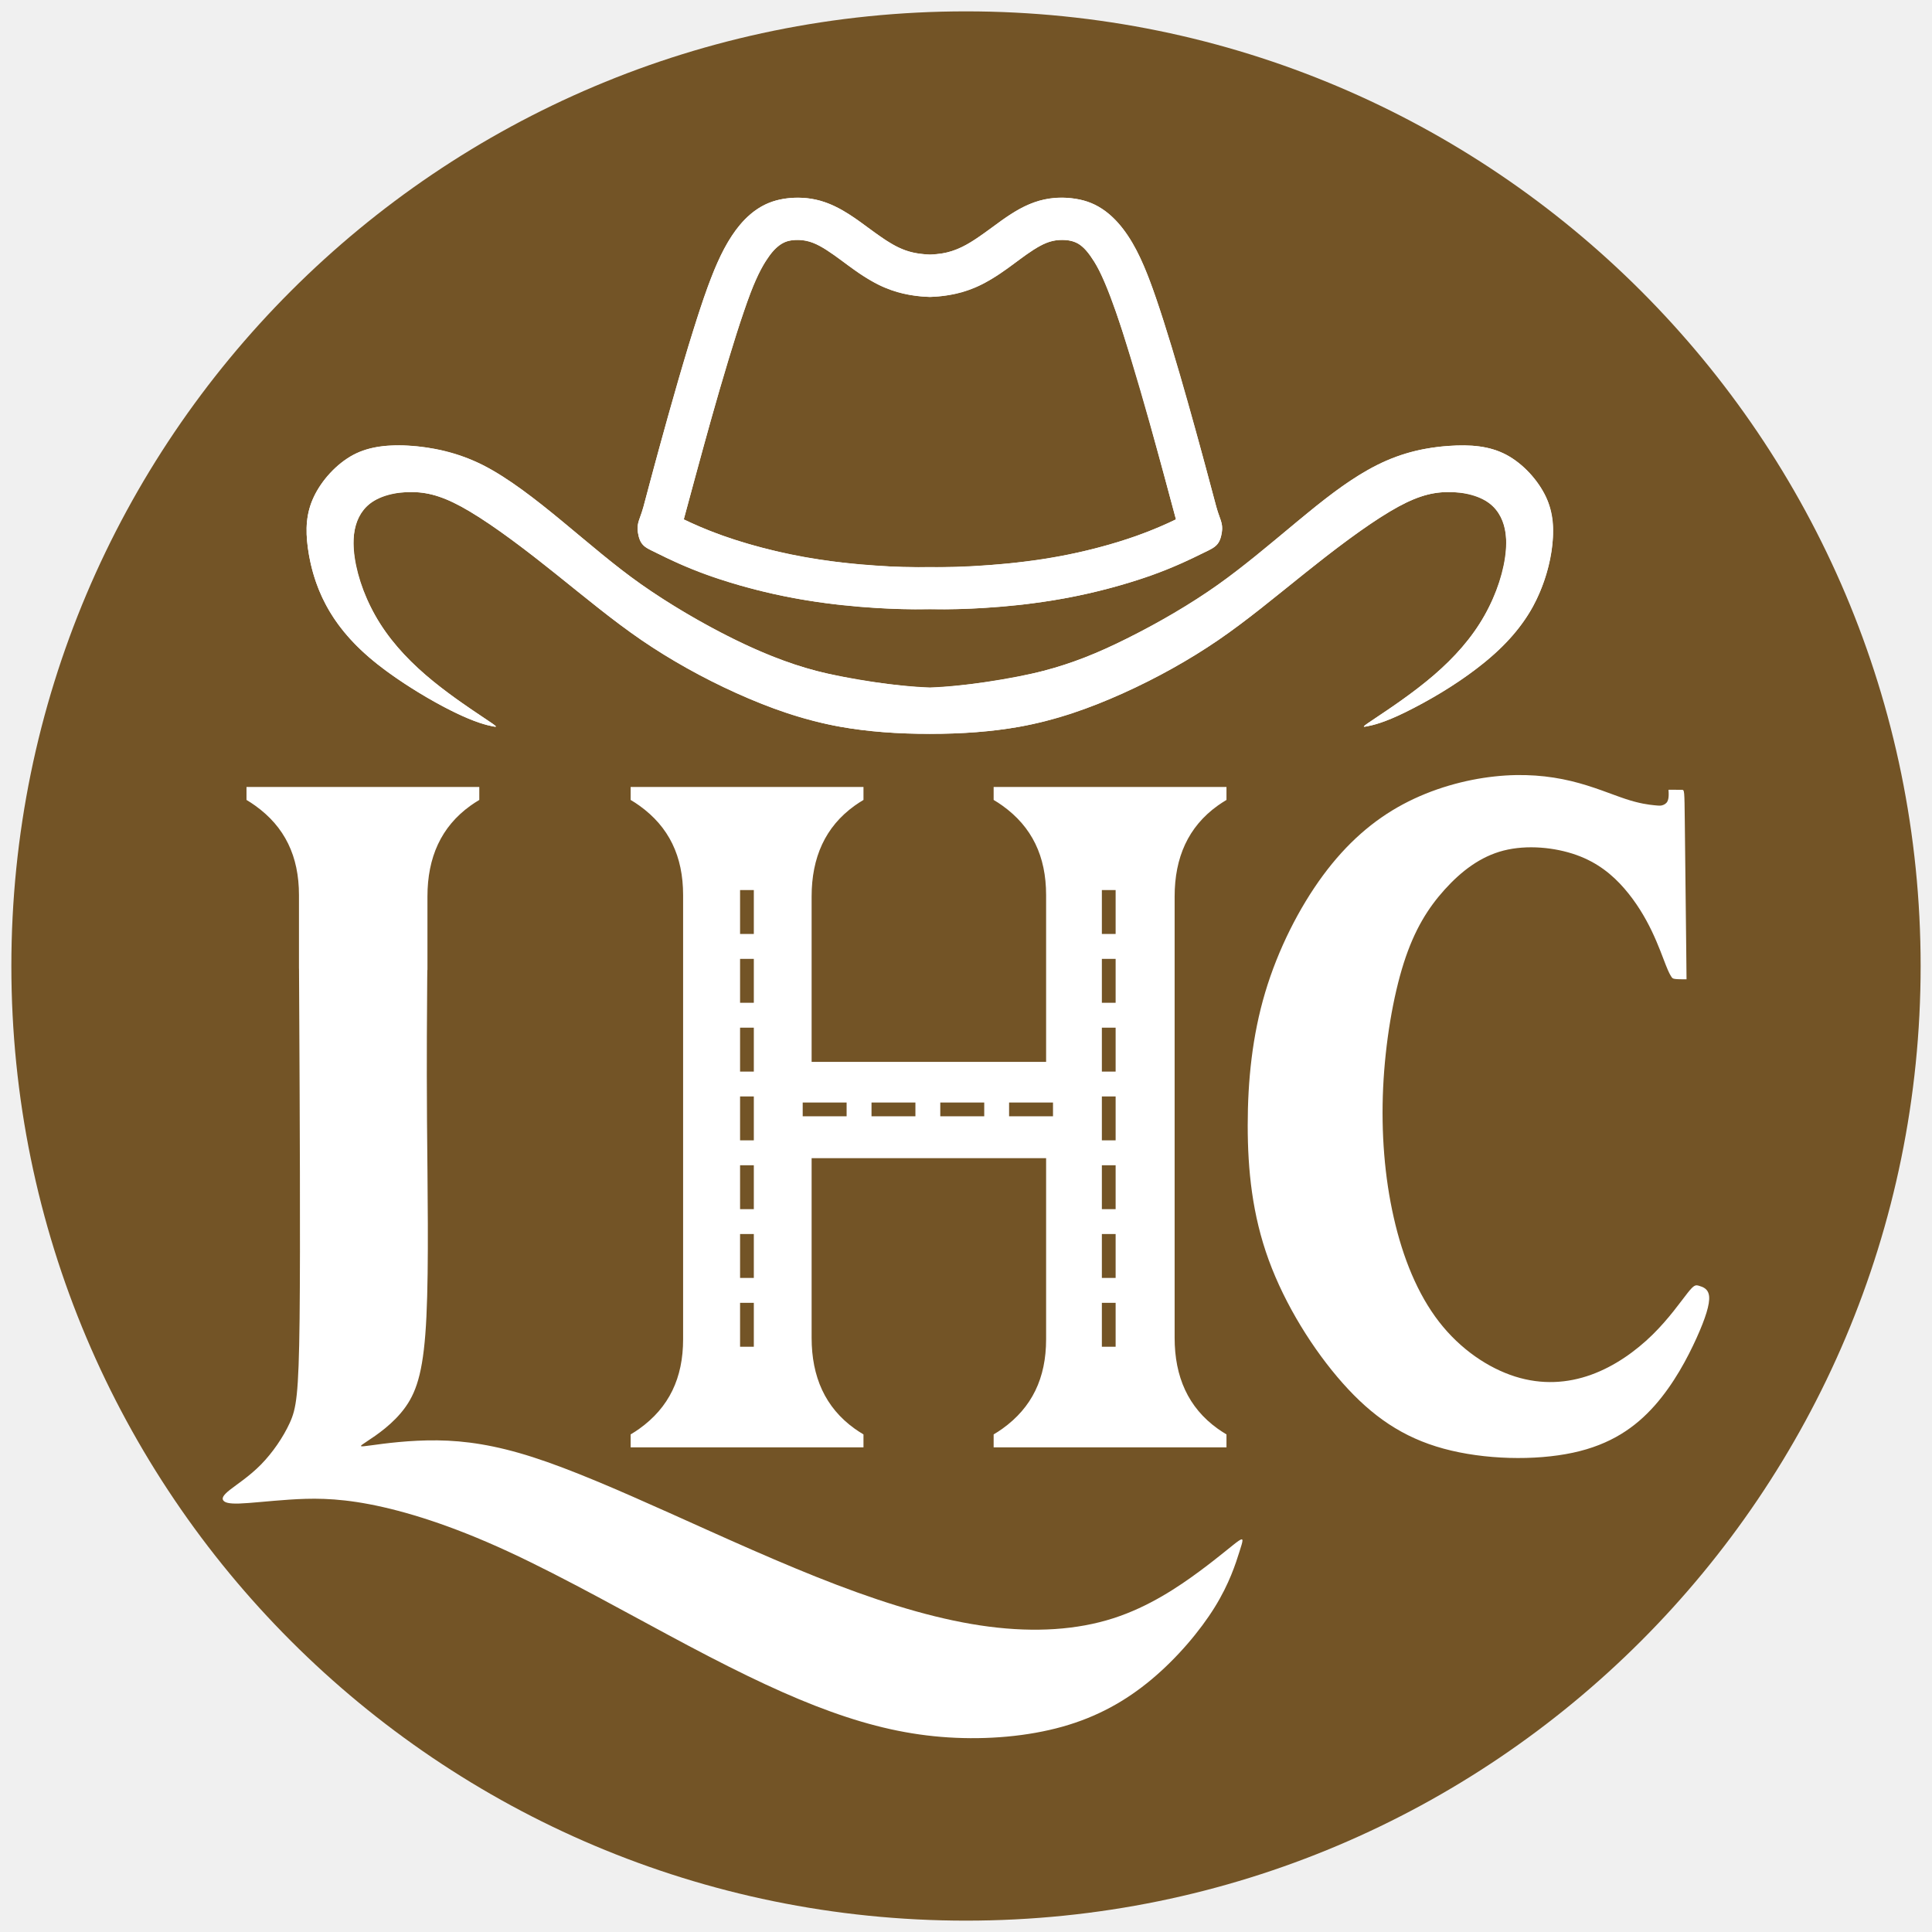
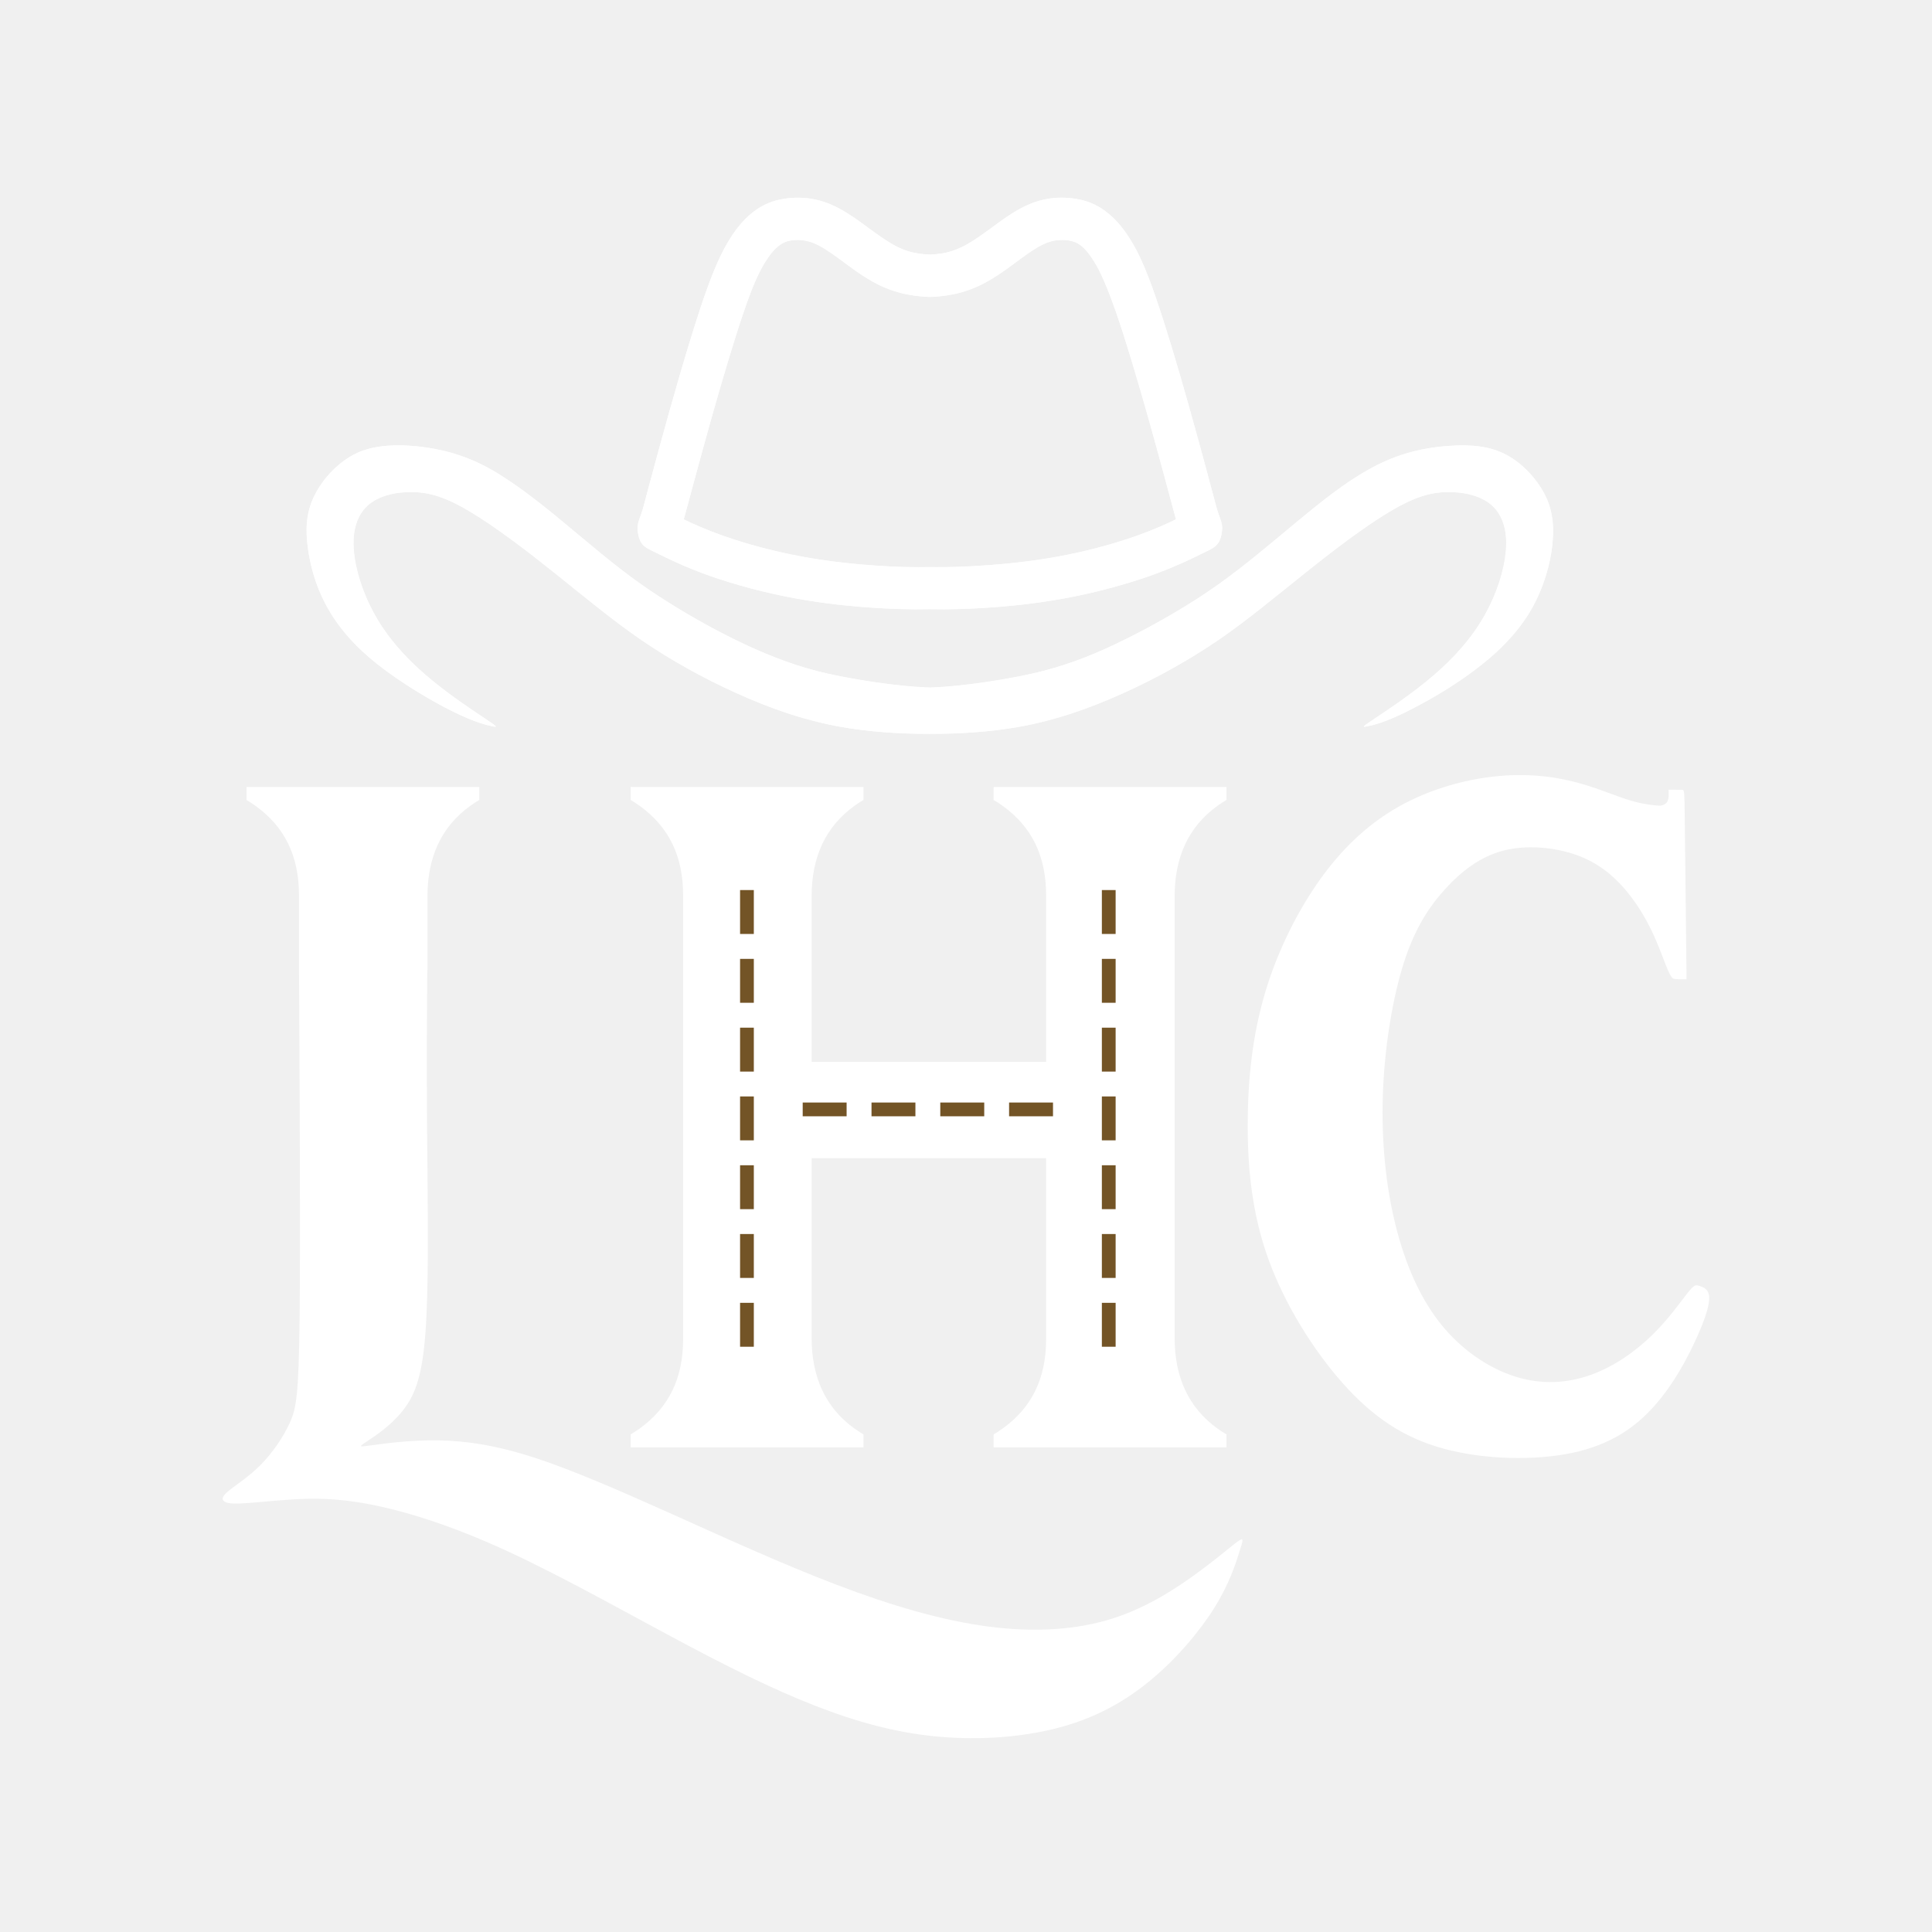
<svg xmlns="http://www.w3.org/2000/svg" width="512" height="512" viewBox="11.4 558.6 170 170">
-   <circle cx="96.4" cy="643.6" r="84" fill="rgb(45.097%, 32.941%, 14.902%)" />
  <path fill-rule="nonzero" fill="#fff" fill-opacity="1" d="M 93.223 584.727 C 92.977 584.719 92.727 584.707 92.477 584.684 C 92.047 584.645 91.512 584.582 90.859 584.434 C 90.203 584.281 89.477 584.043 88.723 583.668 C 87.68 583.148 86.582 582.344 85.586 581.621 C 85.43 581.504 85.27 581.387 84.781 581.043 C 84.285 580.695 83.859 580.422 83.48 580.219 C 83.148 580.039 82.852 579.914 82.578 579.84 C 82.324 579.77 82.066 579.73 81.816 579.719 C 81.512 579.703 81.227 579.719 80.98 579.758 C 80.785 579.789 80.605 579.836 80.434 579.906 C 80.273 579.969 80.129 580.051 79.992 580.152 C 79.82 580.285 79.637 580.453 79.441 580.68 C 79.227 580.926 79 581.242 78.75 581.637 C 78.488 582.059 78.223 582.547 77.934 583.195 C 77.629 583.867 77.281 584.766 76.855 586.008 C 76.465 587.137 76.023 588.543 75.559 590.078 C 74.977 591.996 74.41 593.945 73.902 595.746 C 73.473 597.273 72.992 599.027 72.551 600.648 C 71.945 602.887 71.742 603.652 71.613 604.129 L 71.566 604.301 C 72.348 604.68 73.523 605.215 75.043 605.754 C 76.062 606.113 77.219 606.469 78.426 606.785 C 79.605 607.098 80.82 607.375 81.992 607.59 C 83.184 607.809 84.383 607.973 85.512 608.098 C 86.621 608.223 87.652 608.309 88.535 608.367 C 89.465 608.434 90.191 608.473 90.859 608.488 C 91.582 608.508 92.316 608.508 93.223 608.492 C 94.125 608.508 94.859 608.508 95.582 608.488 C 96.25 608.473 96.977 608.434 97.906 608.367 C 98.789 608.309 99.82 608.223 100.93 608.098 C 102.059 607.973 103.258 607.809 104.449 607.59 C 105.621 607.375 106.836 607.098 108.016 606.785 C 109.223 606.469 110.379 606.113 111.398 605.754 C 112.918 605.215 114.094 604.68 114.875 604.301 L 114.828 604.129 C 114.699 603.652 114.496 602.887 113.891 600.648 C 113.449 599.027 112.969 597.273 112.539 595.746 C 112.031 593.945 111.465 591.996 110.883 590.078 C 110.418 588.543 109.977 587.137 109.586 586.008 C 109.16 584.766 108.812 583.867 108.508 583.195 C 108.219 582.547 107.953 582.059 107.691 581.637 C 107.441 581.242 107.215 580.926 107 580.68 C 106.805 580.453 106.621 580.285 106.449 580.152 C 106.312 580.051 106.168 579.969 106.008 579.906 C 105.836 579.836 105.656 579.789 105.461 579.758 C 105.211 579.719 104.93 579.703 104.625 579.719 C 104.375 579.73 104.117 579.77 103.867 579.84 C 103.59 579.914 103.293 580.039 102.961 580.219 C 102.582 580.422 102.156 580.695 101.66 581.043 C 101.172 581.387 101.012 581.504 100.855 581.621 C 99.859 582.344 98.762 583.148 97.719 583.668 C 96.965 584.043 96.238 584.281 95.582 584.434 C 94.93 584.582 94.395 584.645 93.965 584.684 C 93.715 584.707 93.465 584.719 93.223 584.727 Z M 93.223 612.203 C 92.285 612.219 91.52 612.219 90.773 612.199 C 89.918 612.176 89.156 612.137 88.285 612.078 C 87.367 612.016 86.285 611.926 85.105 611.797 C 83.938 611.664 82.66 611.488 81.324 611.242 C 80.023 611.004 78.715 610.707 77.477 610.379 C 76.156 610.031 74.902 609.645 73.809 609.262 C 71.711 608.52 70.148 607.742 69.344 607.34 L 69.344 607.344 L 69.34 607.34 L 69.297 607.32 C 69.219 607.277 69.121 607.234 69.039 607.195 C 68.102 606.742 67.703 606.547 67.531 605.453 C 67.441 604.879 67.551 604.582 67.738 604.062 C 67.809 603.867 67.91 603.59 68.02 603.184 C 68.324 602.031 68.773 600.355 68.957 599.676 C 69.309 598.379 69.762 596.742 70.324 594.742 C 70.891 592.734 71.473 590.719 71.992 589 C 72.465 587.445 72.922 585.996 73.332 584.801 C 73.773 583.516 74.172 582.512 74.543 581.68 C 74.926 580.824 75.266 580.199 75.594 579.672 C 75.938 579.125 76.281 578.652 76.633 578.25 C 77.004 577.824 77.383 577.473 77.766 577.184 C 78.188 576.871 78.602 576.633 79.039 576.457 C 79.457 576.285 79.91 576.168 80.414 576.09 C 80.906 576.016 81.449 575.977 82.004 576.008 C 82.508 576.031 83.035 576.113 83.566 576.258 C 84.125 576.414 84.672 576.641 85.242 576.945 C 85.766 577.227 86.309 577.574 86.918 578.004 C 86.957 578.027 87.352 578.316 87.77 578.625 C 88.613 579.238 89.543 579.918 90.379 580.336 C 90.859 580.574 91.301 580.719 91.688 580.809 C 92.086 580.902 92.473 580.945 92.797 580.973 C 92.965 580.988 93.105 581 93.223 581.008 C 93.336 581 93.477 580.988 93.645 580.973 C 93.969 580.945 94.355 580.902 94.754 580.809 C 95.141 580.719 95.582 580.574 96.062 580.336 C 96.898 579.918 97.828 579.238 98.672 578.625 C 99.09 578.316 99.484 578.027 99.523 578.004 C 100.133 577.574 100.676 577.227 101.199 576.945 C 101.77 576.641 102.316 576.414 102.875 576.258 C 103.406 576.113 103.934 576.031 104.438 576.008 C 104.992 575.977 105.535 576.016 106.027 576.09 C 106.531 576.168 106.984 576.285 107.402 576.457 C 107.84 576.633 108.254 576.871 108.676 577.184 C 109.059 577.473 109.438 577.824 109.809 578.25 C 110.16 578.652 110.504 579.125 110.848 579.672 C 111.176 580.199 111.516 580.824 111.898 581.68 C 112.27 582.512 112.668 583.516 113.109 584.801 C 113.52 585.996 113.977 587.445 114.449 589 C 114.969 590.719 115.551 592.734 116.117 594.742 C 116.68 596.742 117.133 598.379 117.484 599.676 C 117.668 600.355 118.117 602.031 118.422 603.184 C 118.531 603.59 118.633 603.867 118.703 604.062 C 118.891 604.582 119 604.879 118.91 605.453 C 118.742 606.547 118.34 606.742 117.402 607.195 C 117.32 607.234 117.223 607.277 117.145 607.32 L 117.102 607.34 L 117.098 607.344 L 117.098 607.34 C 116.293 607.742 114.73 608.52 112.633 609.262 C 111.539 609.645 110.285 610.031 108.965 610.379 C 107.727 610.707 106.418 611.004 105.117 611.242 C 103.781 611.488 102.504 611.664 101.336 611.797 C 100.156 611.926 99.074 612.016 98.156 612.078 C 97.285 612.137 96.523 612.176 95.668 612.199 C 94.922 612.219 94.156 612.219 93.223 612.203 Z M 110.578 614.777 C 113.188 613.477 116.137 611.766 118.648 610 C 121.164 608.23 123.242 606.398 125.52 604.512 C 127.793 602.625 130.258 600.688 132.555 599.523 C 134.852 598.359 136.98 597.969 138.883 597.836 C 140.781 597.707 142.457 597.828 143.949 598.621 C 145.438 599.414 146.742 600.871 147.426 602.316 C 148.109 603.758 148.172 605.188 147.953 606.801 C 147.734 608.414 147.238 610.215 146.293 611.953 C 145.344 613.691 143.949 615.367 141.852 617.027 C 139.758 618.691 136.965 620.336 135.07 621.266 C 133.176 622.199 132.184 622.414 131.703 622.508 C 131.223 622.602 131.254 622.57 132.371 621.824 C 133.488 621.078 135.691 619.621 137.555 618.023 C 139.418 616.422 140.938 614.688 142.023 612.762 C 143.109 610.836 143.762 608.727 143.902 607.004 C 144.043 605.281 143.668 603.945 142.707 603.09 C 141.746 602.238 140.191 601.867 138.703 601.898 C 137.211 601.926 135.785 602.363 133.703 603.605 C 131.625 604.844 128.895 606.895 126.301 608.957 C 123.711 611.023 121.258 613.102 118.602 614.918 C 115.949 616.734 113.094 618.285 110.223 619.59 C 107.352 620.895 104.465 621.949 101.066 622.555 C 98.703 622.977 96.098 623.18 93.223 623.168 C 90.344 623.18 87.738 622.977 85.375 622.555 C 81.977 621.949 79.09 620.895 76.219 619.59 C 73.348 618.285 70.492 616.734 67.84 614.918 C 65.184 613.102 62.73 611.023 60.141 608.957 C 57.547 606.895 54.816 604.844 52.738 603.605 C 50.656 602.363 49.23 601.926 47.738 601.898 C 46.25 601.867 44.695 602.238 43.734 603.09 C 42.773 603.945 42.398 605.281 42.539 607.004 C 42.68 608.727 43.332 610.836 44.418 612.762 C 45.504 614.688 47.023 616.422 48.887 618.023 C 50.75 619.621 52.953 621.078 54.07 621.824 C 55.188 622.57 55.219 622.602 54.738 622.508 C 54.258 622.414 53.266 622.199 51.371 621.266 C 49.477 620.336 46.684 618.691 44.59 617.027 C 42.492 615.367 41.098 613.691 40.148 611.953 C 39.203 610.215 38.707 608.414 38.488 606.801 C 38.27 605.188 38.332 603.758 39.016 602.316 C 39.699 600.871 41.004 599.414 42.492 598.621 C 43.984 597.828 45.66 597.707 47.559 597.836 C 49.461 597.969 51.586 598.359 53.887 599.523 C 56.184 600.688 58.648 602.625 60.922 604.512 C 63.199 606.398 65.277 608.23 67.793 610 C 70.305 611.766 73.254 613.477 75.863 614.777 C 78.469 616.082 80.734 616.984 83.234 617.633 C 85.734 618.285 88.465 618.691 90.637 618.906 C 91.59 619.004 92.438 619.062 93.223 619.102 C 94.004 619.062 94.852 619.004 95.805 618.906 C 97.977 618.691 100.707 618.285 103.207 617.633 C 105.707 616.984 107.973 616.082 110.578 614.777 " />
  <path fill-rule="evenodd" fill="#fff" fill-opacity="1" d="M 43.332 627.848 L 33.09 627.848 L 33.09 628.988 C 33.352 629.145 33.609 629.309 33.855 629.488 C 36.461 631.352 37.707 633.938 37.707 637.363 L 37.707 643.836 L 37.711 643.836 C 37.715 644.883 37.727 646.512 37.738 649.117 C 37.77 655.543 37.836 667.895 37.762 674.648 C 37.684 681.398 37.469 682.547 36.895 683.805 C 36.32 685.062 35.387 686.426 34.363 687.469 C 33.34 688.508 32.223 689.223 31.617 689.703 C 31.012 690.184 30.918 690.434 31.043 690.617 C 31.168 690.805 31.508 690.93 32.469 690.898 C 33.434 690.867 35.016 690.68 36.863 690.555 C 38.711 690.434 40.82 690.371 43.91 690.961 C 46.996 691.551 51.062 692.789 56.078 695.105 C 61.09 697.418 67.051 700.801 72 703.422 C 76.953 706.047 80.895 707.91 84.512 709.211 C 88.129 710.516 91.418 711.262 94.848 711.477 C 98.277 711.695 101.848 711.387 104.891 710.531 C 107.934 709.676 110.445 708.281 112.711 706.387 C 114.98 704.492 116.996 702.102 118.285 700.023 C 119.574 697.945 120.133 696.176 120.457 695.148 C 120.785 694.125 120.875 693.848 120.379 694.188 C 119.883 694.527 118.797 695.492 116.949 696.859 C 115.102 698.223 112.496 699.992 109.344 701 C 106.195 702.012 102.5 702.258 98.418 701.73 C 94.336 701.203 89.867 699.898 85.023 698.051 C 80.18 696.207 74.965 693.816 70.324 691.734 C 65.684 689.656 61.617 687.887 58.281 686.816 C 54.945 685.746 52.336 685.371 49.902 685.34 C 47.465 685.309 45.199 685.621 44.066 685.777 C 42.93 685.93 42.93 685.93 43.707 685.418 C 44.484 684.906 46.035 683.883 47.09 682.391 C 48.148 680.902 48.707 678.945 48.922 674.445 C 49.141 669.945 49.016 662.898 48.973 657.219 C 48.934 651.535 48.973 647.223 48.992 644.699 L 49 643.957 L 49.012 643.957 L 49.012 637.484 C 49.012 634.059 50.203 631.352 52.805 629.488 C 53.055 629.309 53.312 629.145 53.574 628.988 L 53.574 627.848 Z M 156.941 629.453 C 156.48 629.406 155.676 629.312 154.449 628.906 C 153.223 628.504 151.578 627.789 149.637 627.324 C 147.695 626.859 145.461 626.641 142.902 626.922 C 140.34 627.199 137.453 627.977 134.844 629.375 C 132.238 630.77 129.91 632.789 127.812 635.629 C 125.719 638.469 123.855 642.133 122.723 645.934 C 121.59 649.738 121.188 653.68 121.188 657.621 C 121.188 661.562 121.59 665.504 123.035 669.465 C 124.477 673.422 126.961 677.395 129.551 680.312 C 132.145 683.23 134.844 685.094 138.43 686.07 C 142.016 687.047 146.484 687.141 149.809 686.426 C 153.129 685.715 155.301 684.191 156.992 682.285 C 158.684 680.375 159.895 678.078 160.688 676.324 C 161.48 674.57 161.852 673.359 161.789 672.676 C 161.727 671.992 161.23 671.84 160.922 671.746 C 160.609 671.652 160.484 671.621 159.895 672.367 C 159.305 673.109 158.25 674.633 156.793 676.059 C 155.332 677.488 153.469 678.824 151.406 679.566 C 149.34 680.312 147.074 680.469 144.715 679.723 C 142.359 678.977 139.906 677.332 138.027 674.91 C 136.148 672.488 134.844 669.293 134.039 665.738 C 133.23 662.184 132.922 658.273 133.105 654.301 C 133.293 650.328 133.977 646.293 134.922 643.328 C 135.871 640.363 137.082 638.469 138.523 636.871 C 139.969 635.273 141.645 633.969 143.707 633.441 C 145.773 632.914 148.223 633.16 150.102 633.828 C 151.98 634.496 153.285 635.582 154.324 636.777 C 155.363 637.973 156.141 639.277 156.73 640.5 C 157.32 641.727 157.723 642.875 157.988 643.543 C 158.25 644.211 158.375 644.398 158.453 644.523 C 158.531 644.645 158.562 644.707 158.777 644.738 C 158.996 644.77 159.398 644.77 159.602 644.77 C 159.801 644.77 159.801 644.77 159.801 644.77 C 159.801 644.77 159.801 644.77 159.773 641.992 C 159.742 639.215 159.68 633.656 159.648 630.879 C 159.617 628.102 159.617 628.102 159.391 628.098 C 159.164 628.098 158.707 628.094 158.473 628.09 C 158.238 628.09 158.223 628.09 158.215 628.102 C 158.211 628.113 158.211 628.137 158.219 628.195 C 158.223 628.258 158.234 628.352 158.23 628.531 C 158.227 628.707 158.211 628.961 158.109 629.137 C 158.008 629.316 157.82 629.414 157.668 629.457 C 157.516 629.504 157.402 629.5 156.941 629.453 Z M 114.758 641.828 L 114.758 676.32 C 114.758 679.742 115.949 682.453 118.551 684.316 C 118.801 684.492 119.059 684.66 119.32 684.816 L 119.32 685.957 L 98.832 685.957 L 98.832 684.816 C 99.098 684.66 99.355 684.492 99.602 684.316 C 102.203 682.453 103.449 679.867 103.449 676.441 L 103.449 660.508 L 82.816 660.508 L 82.816 676.32 C 82.816 679.742 84.008 682.453 86.609 684.316 C 86.859 684.492 87.117 684.66 87.379 684.816 L 87.379 685.957 L 66.891 685.957 L 66.891 684.816 C 67.156 684.66 67.414 684.492 67.66 684.316 C 70.262 682.453 71.508 679.867 71.508 676.441 L 71.508 637.363 C 71.508 633.938 70.262 631.352 67.66 629.488 C 67.414 629.309 67.156 629.145 66.891 628.988 L 66.891 627.848 L 87.379 627.848 L 87.379 628.988 C 87.117 629.145 86.859 629.309 86.609 629.488 C 84.008 631.352 82.816 634.059 82.816 637.484 L 82.816 652.035 L 103.449 652.035 L 103.449 637.363 C 103.449 633.938 102.203 631.352 99.602 629.488 C 99.355 629.309 99.098 629.145 98.832 628.988 L 98.832 627.848 L 119.32 627.848 L 119.32 628.988 C 119.059 629.145 118.801 629.309 118.551 629.488 C 115.949 631.352 114.758 634.059 114.758 637.484 Z M 114.758 641.828 " />
  <path fill-rule="evenodd" fill="rgb(45.097%, 32.941%, 14.902%)" fill-opacity="1" d="M 108.355 667.184 L 109.566 667.184 L 109.566 671.047 L 108.355 671.047 Z M 104.055 655.613 L 104.055 656.824 L 100.191 656.824 L 100.191 655.613 Z M 98.004 655.613 L 98.004 656.824 L 94.137 656.824 L 94.137 655.613 Z M 91.949 655.613 L 91.949 656.824 L 88.086 656.824 L 88.086 655.613 Z M 85.895 655.613 L 85.895 656.824 L 82.031 656.824 L 82.031 655.613 Z M 76.52 667.184 L 77.73 667.184 L 77.73 671.047 L 76.52 671.047 Z M 76.52 673.238 L 77.73 673.238 L 77.73 677.102 L 76.52 677.102 Z M 76.52 636.918 L 77.73 636.918 L 77.73 640.781 L 76.52 640.781 Z M 76.52 642.973 L 77.73 642.973 L 77.73 646.836 L 76.52 646.836 Z M 76.52 649.027 L 77.73 649.027 L 77.73 652.891 L 76.52 652.891 Z M 76.52 655.078 L 77.73 655.078 L 77.73 658.941 L 76.52 658.941 Z M 76.52 661.133 L 77.73 661.133 L 77.73 664.996 L 76.52 664.996 Z M 108.355 673.238 L 109.566 673.238 L 109.566 677.102 L 108.355 677.102 Z M 108.355 636.918 L 109.566 636.918 L 109.566 640.781 L 108.355 640.781 Z M 108.355 642.973 L 109.566 642.973 L 109.566 646.836 L 108.355 646.836 Z M 108.355 649.027 L 109.566 649.027 L 109.566 652.891 L 108.355 652.891 Z M 108.355 655.078 L 109.566 655.078 L 109.566 658.941 L 108.355 658.941 Z M 108.355 661.133 L 109.566 661.133 L 109.566 664.996 L 108.355 664.996 Z M 108.355 661.133 " />
  <path fill-rule="evenodd" fill="#fff" fill-opacity="1" d="M 114.875 604.301 C 107.594 607.832 98.848 608.691 90.859 608.488 C 84.5 608.328 77.305 607.082 71.566 604.301 C 73.035 598.938 74.996 591.414 76.855 586.008 C 77.496 584.137 78.805 580.094 80.98 579.758 C 84.82 579.164 86.465 584.523 93.223 584.727 C 99.465 584.539 101.445 579.883 104.625 579.719 C 106.199 579.637 106.871 580.32 107.691 581.637 C 109.98 585.312 113.602 599.656 114.875 604.301 Z M 118.422 603.184 C 116.938 597.621 114.949 590.156 113.109 584.801 C 111.867 581.188 110.148 576.73 106.027 576.09 C 99.52 575.082 97.805 582.227 91.688 580.809 C 88.434 580.055 86.219 576.227 82.004 576.008 C 78.102 575.805 76.062 578.293 74.543 581.68 C 72.547 586.129 69.41 597.961 68.02 603.184 C 67.754 604.176 67.398 604.609 67.531 605.453 C 67.742 606.82 68.395 606.816 69.344 607.34 C 76.57 610.953 85.145 612.32 93.223 612.203 C 101.297 612.32 109.871 610.953 117.098 607.344 C 118.16 606.812 118.715 606.711 118.91 605.453 C 119.043 604.609 118.688 604.176 118.422 603.184 " />
  <path fill-rule="evenodd" fill="#fff" fill-opacity="1" d="M 110.578 614.777 C 107.973 616.082 105.707 616.984 103.207 617.633 C 100.742 618.277 95.539 619.102 93.223 619.102 C 90.902 619.102 85.699 618.277 83.234 617.633 C 78.168 616.312 72.238 613.129 67.793 610 C 63.316 606.848 58.273 601.746 53.887 599.523 C 50.621 597.867 45.438 597.059 42.492 598.621 C 41.004 599.414 39.699 600.871 39.016 602.316 C 38.332 603.758 38.27 605.188 38.488 606.801 C 39.039 610.898 40.992 614.176 44.59 617.027 C 47.312 619.188 52.055 621.988 54.738 622.508 C 55.219 622.602 55.188 622.57 54.07 621.824 C 50.621 619.523 46.711 616.824 44.418 612.762 C 41.895 608.293 40.859 601.754 47.738 601.898 C 49.23 601.926 50.656 602.363 52.738 603.605 C 57.684 606.559 63.047 611.641 67.84 614.918 C 72.766 618.289 79.406 621.492 85.375 622.555 C 90.02 623.383 96.422 623.383 101.066 622.555 C 107.035 621.492 113.676 618.289 118.602 614.918 C 123.395 611.641 128.754 606.559 133.703 603.605 C 135.785 602.363 137.211 601.926 138.703 601.898 C 145.582 601.754 144.547 608.293 142.023 612.762 C 139.73 616.824 135.82 619.523 132.371 621.824 C 131.254 622.57 131.223 622.602 131.703 622.508 C 132.184 622.414 133.176 622.199 135.07 621.266 C 139.164 619.254 144.051 616.07 146.293 611.953 C 147.801 609.18 148.746 605.109 147.426 602.316 C 146.742 600.871 145.438 599.414 143.949 598.621 C 142.457 597.828 140.781 597.707 138.883 597.836 C 133.348 598.223 129.988 600.805 125.52 604.512 C 119.988 609.098 117.254 611.441 110.578 614.777 " />
</svg>
